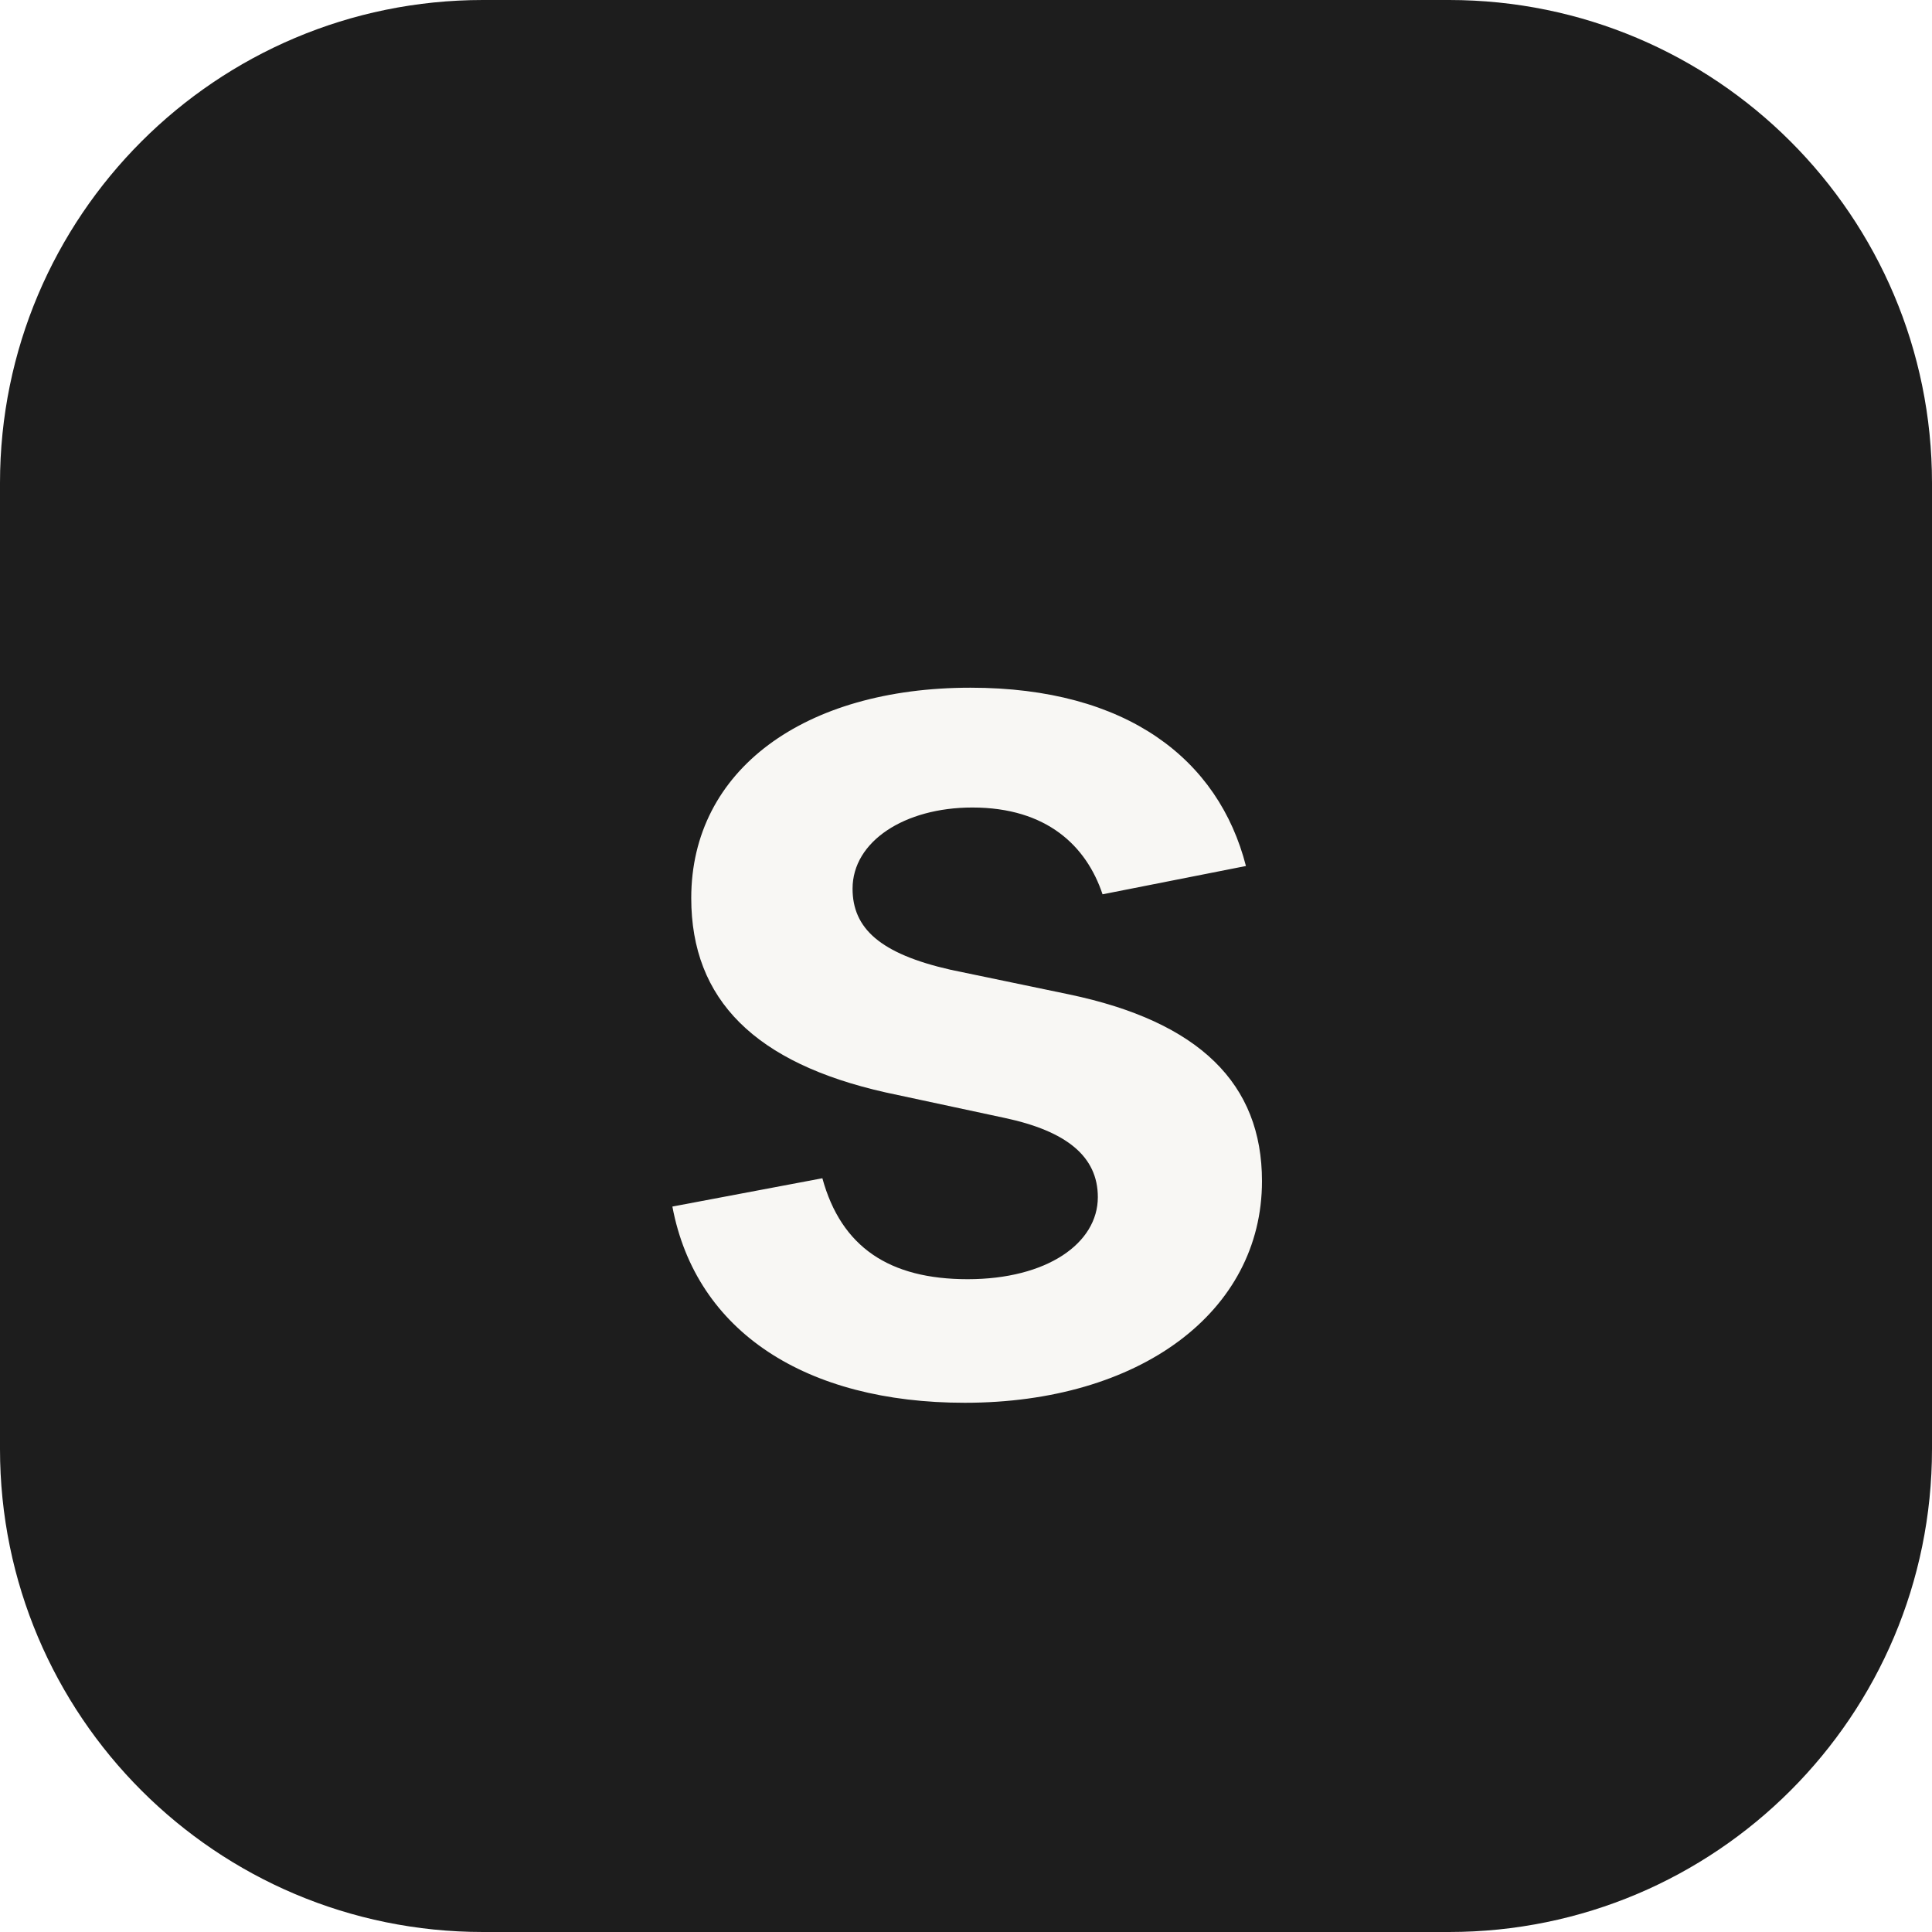
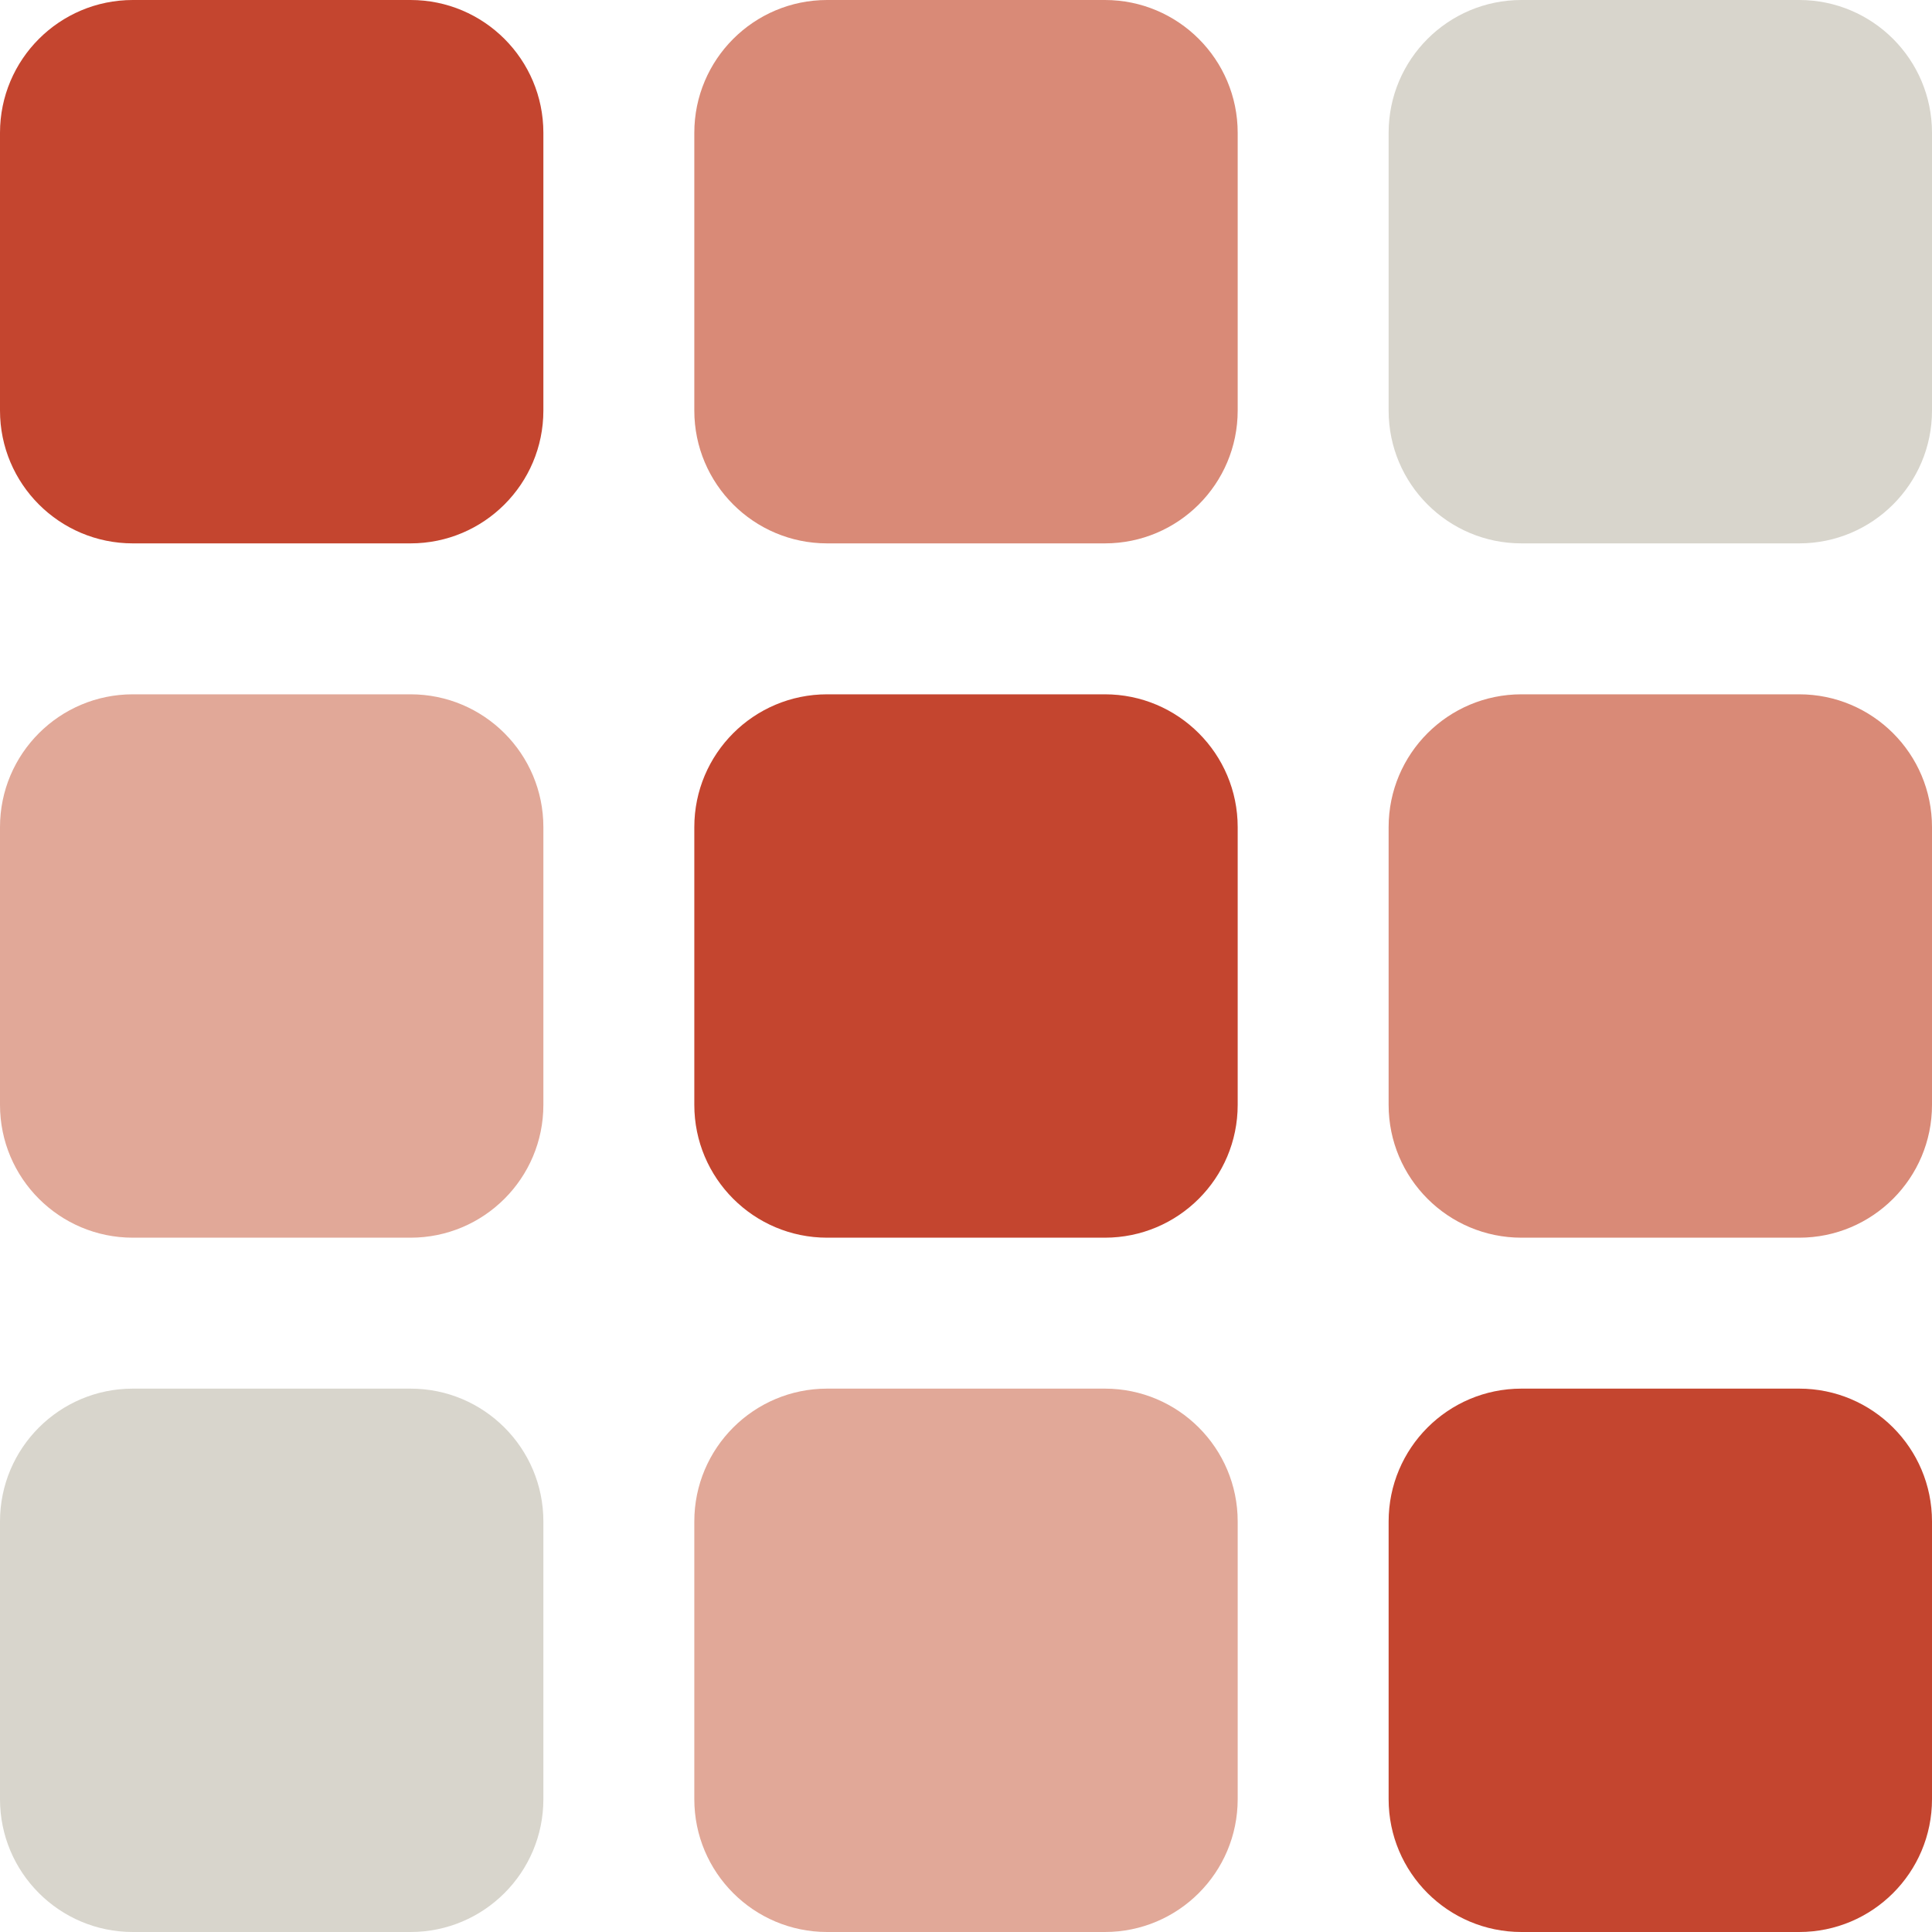
<svg xmlns="http://www.w3.org/2000/svg" viewBox="0 0 32 32">
-   <rect width="32" height="32" rx="8" fill="#1d1d1d" />
-   <text x="16" y="23" text-anchor="middle" font-family="Inter, system-ui, sans-serif" font-size="21" font-weight="600" fill="#f8f7f4">s</text>
+   <rect x="0" y="0" width="9" height="9" rx="2.2" fill="#c4452f" />
+   <rect x="11.5" y="0" width="9" height="9" rx="2.2" fill="#d98a77" />
+   <rect x="23" y="0" width="9" height="9" rx="2.2" fill="#d8d5cc" />
+   <rect x="0" y="11.5" width="9" height="9" rx="2.2" fill="#e1a898" />
+   <rect x="11.5" y="11.5" width="9" height="9" rx="2.2" fill="#c4452f" />
+   <rect x="23" y="11.5" width="9" height="9" rx="2.2" fill="#d98a77" />
+   <rect x="0" y="23" width="9" height="9" rx="2.2" fill="#d8d5cc" />
+   <rect x="11.5" y="23" width="9" height="9" rx="2.2" fill="#e1a898" />
+   <rect x="23" y="23" width="9" height="9" rx="2.2" fill="#c4452f" />
</svg>
